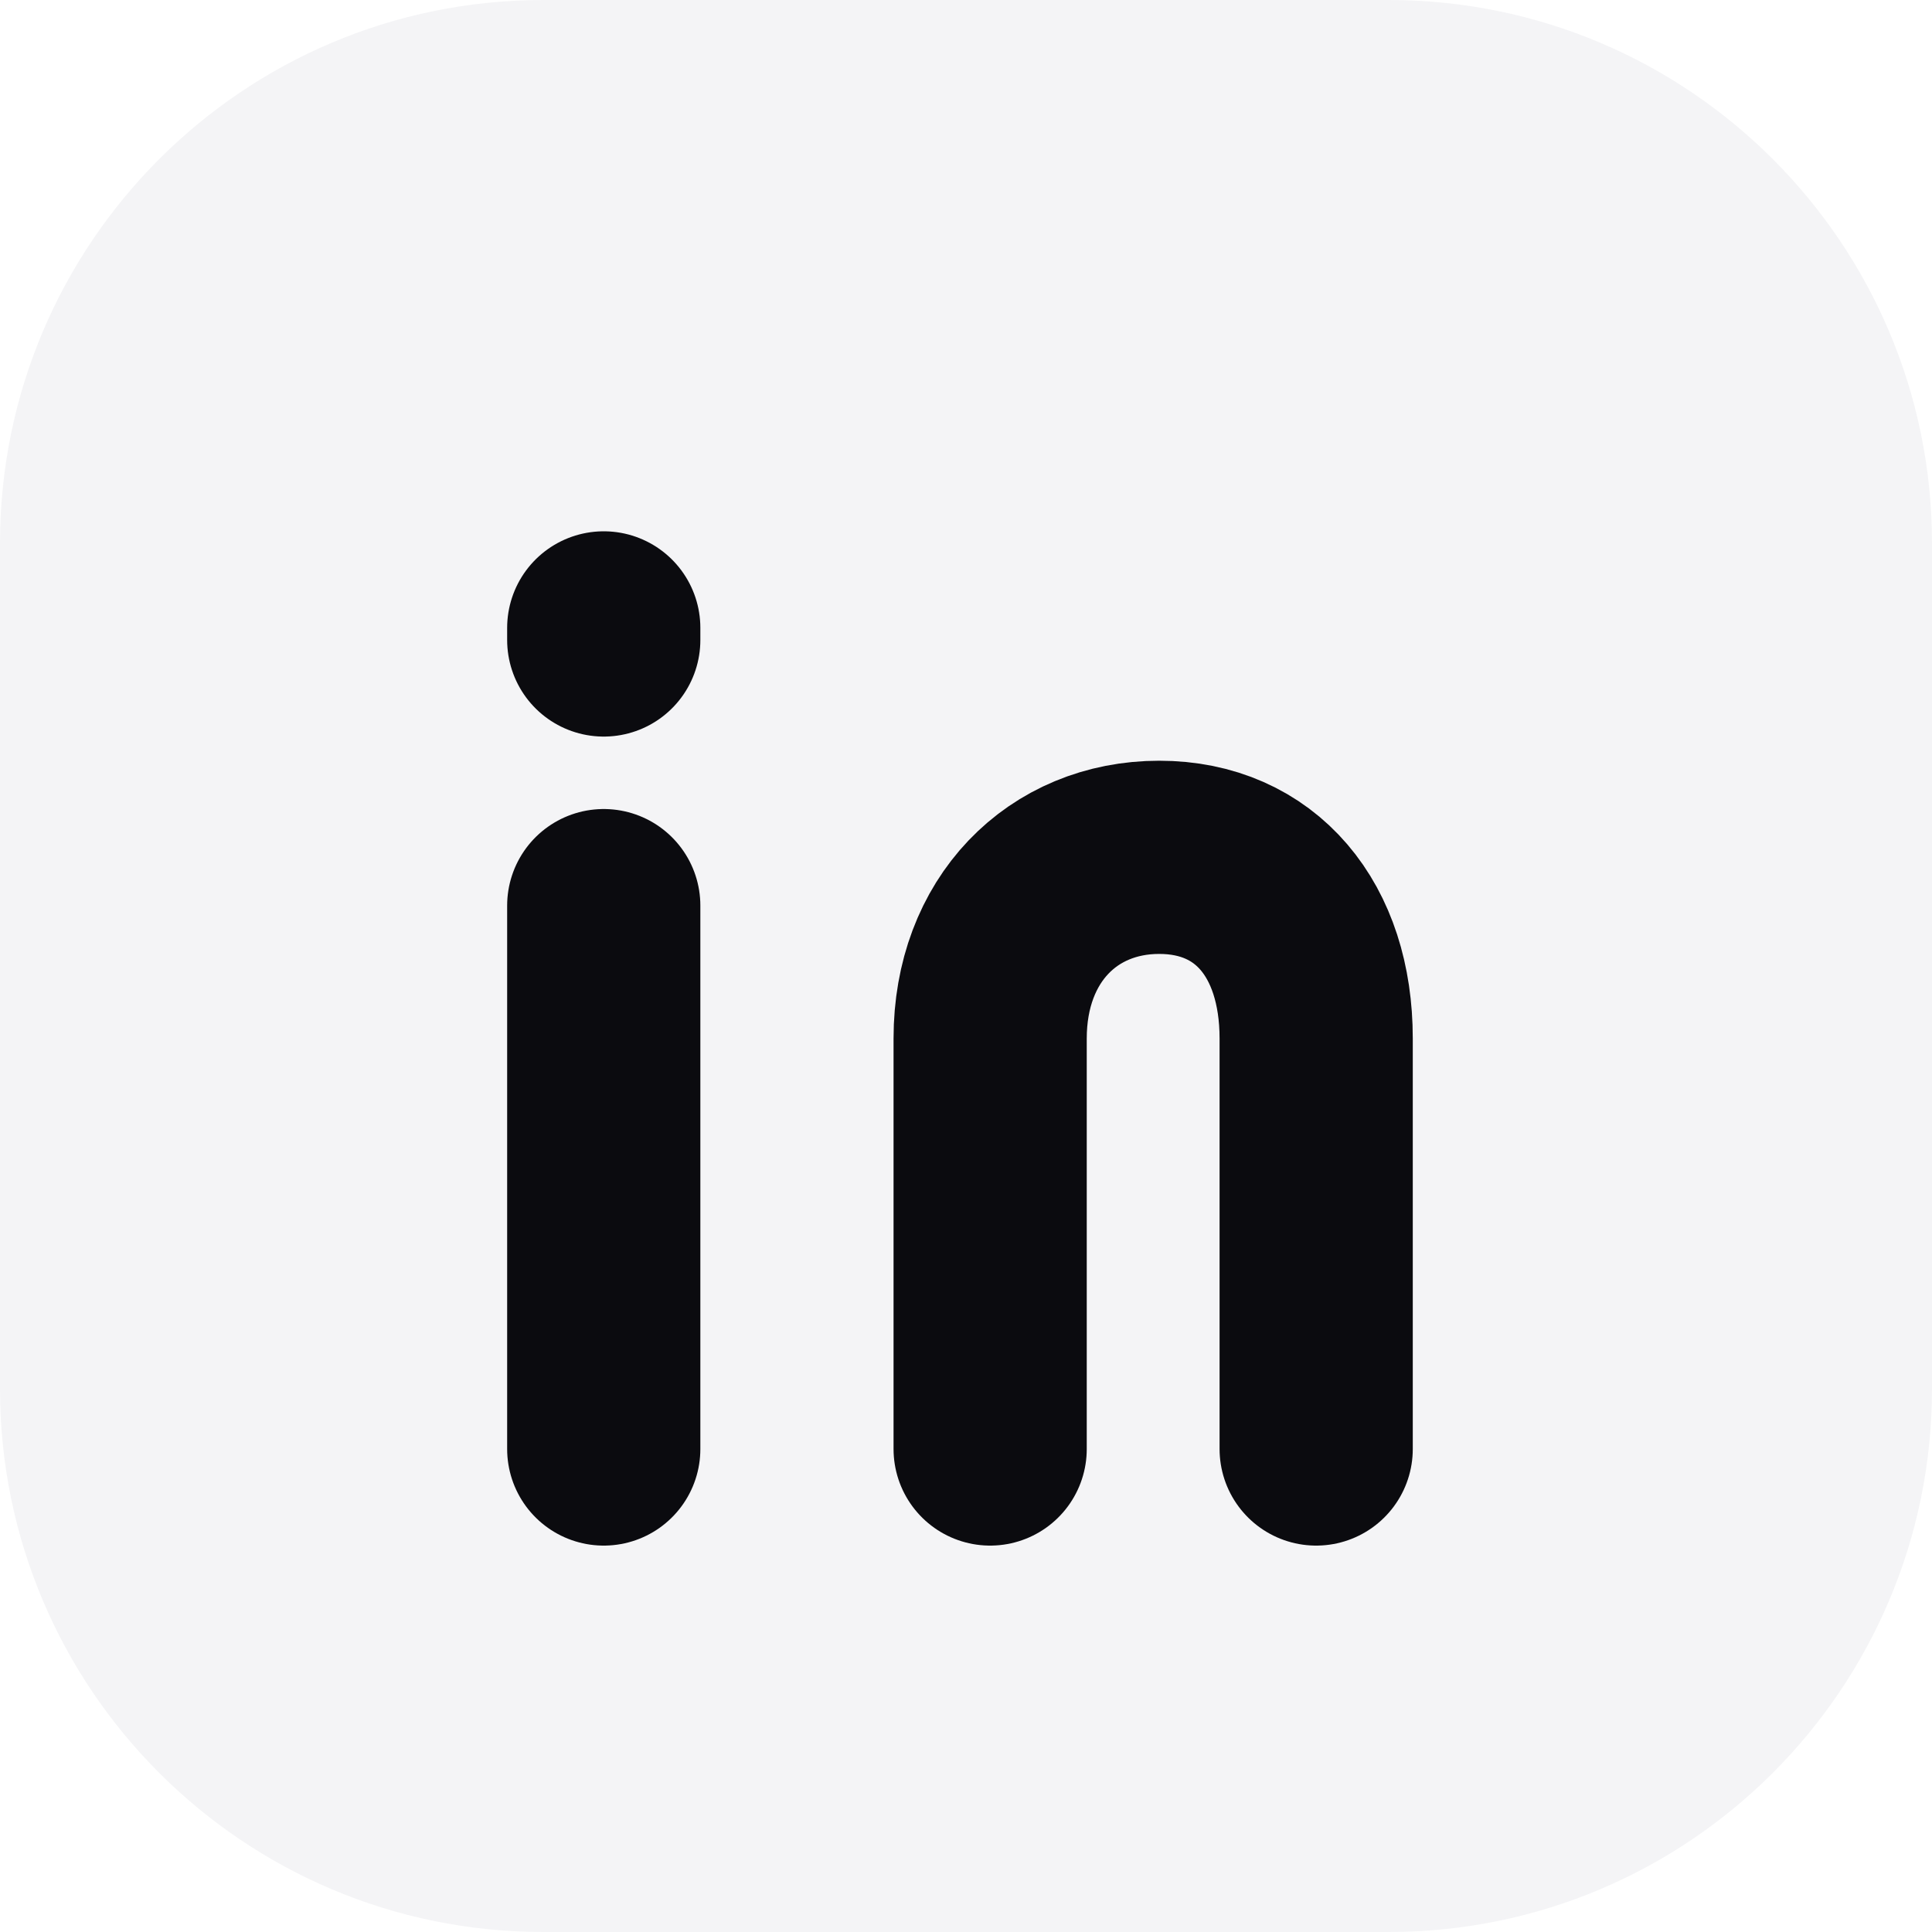
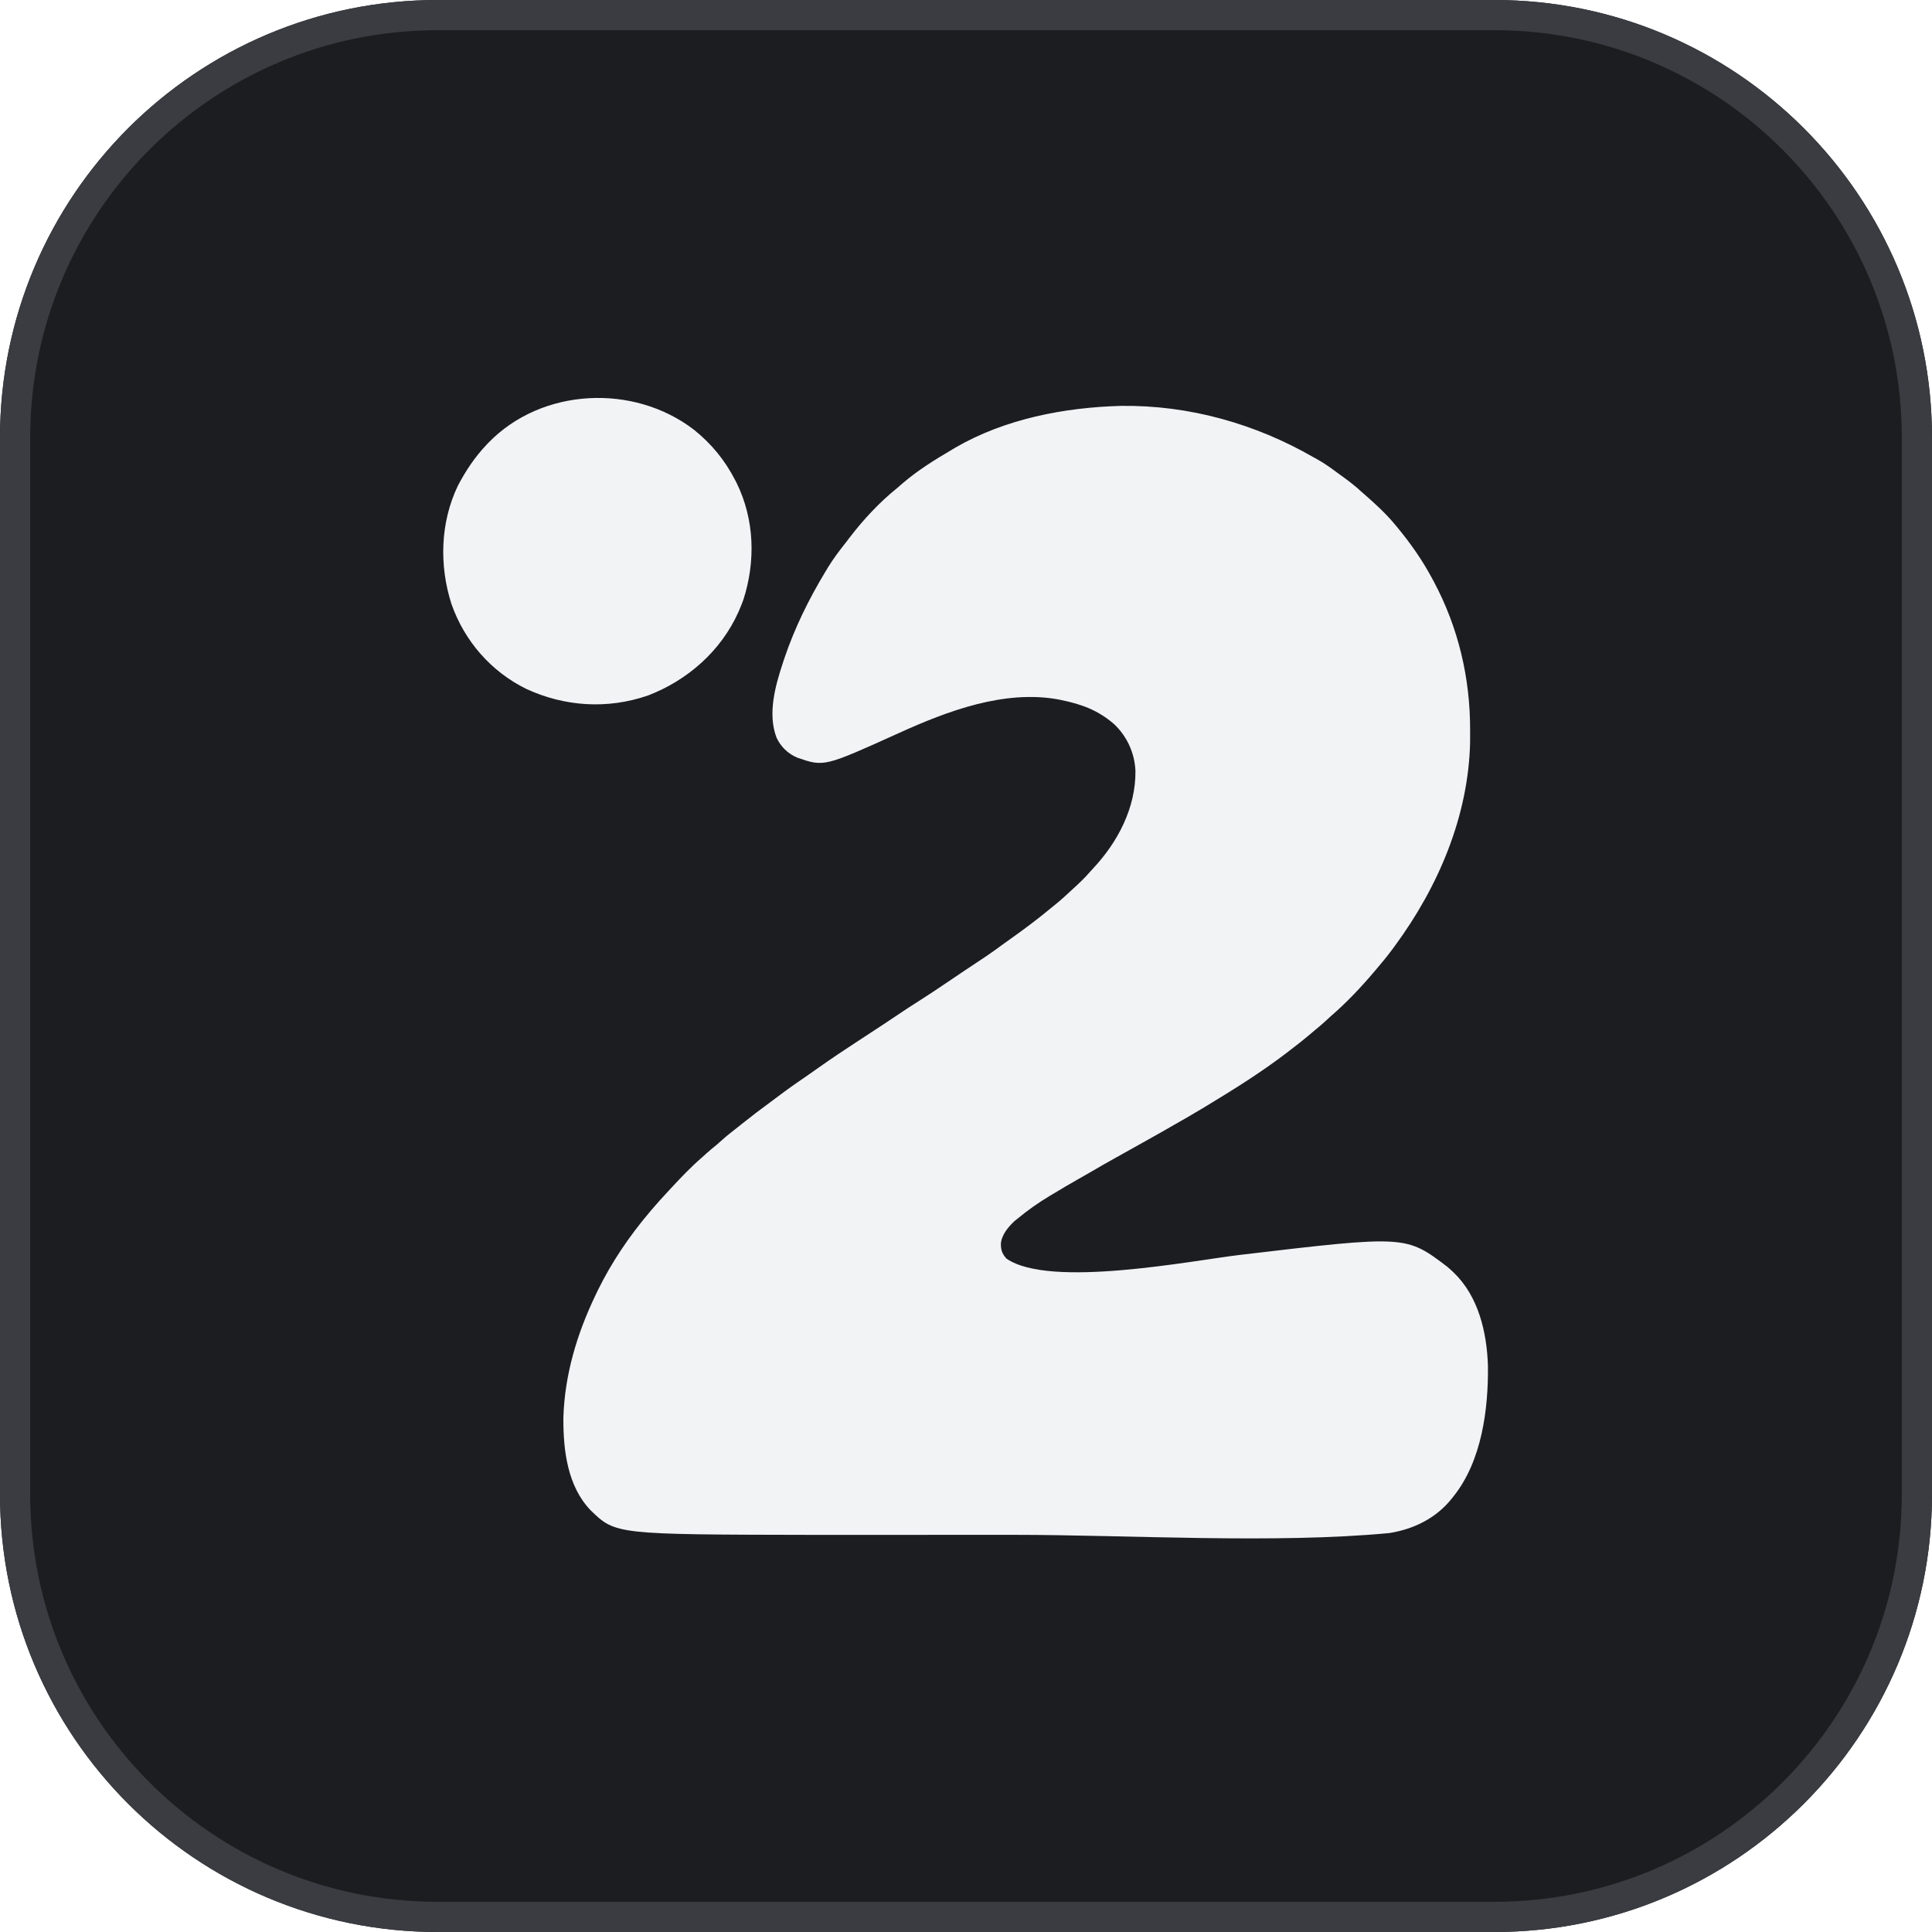
- <svg xmlns="http://www.w3.org/2000/svg" viewBox="0 0 16 16">
-   <rect width="16" height="16" rx="4.5" fill="#f4f4f6" />
-   <path d="M5 12V7.5M5 5.2v.1M8.2 12V8.6c0-.9.6-1.5 1.4-1.5s1.3.6 1.3 1.5V12" stroke="#0b0b0f" stroke-width="1.6" stroke-linecap="round" fill="none" />
+ <svg xmlns="http://www.w3.org/2000/svg" viewBox="0 0 512 512" width="512" height="512">
+   <rect width="512" height="512" rx="116" fill="#1c1d21" />
+   <rect x="4" y="4" width="504" height="504" rx="112" fill="none" stroke="#3a3c41" stroke-width="8" />
+   <g transform="translate(256 256) scale(0.2067) translate(-1863 -1881)">
+     <path fill="#f2f3f5" d="M1514.188 1193.438c22.435 17.988 39.62 38.926 52.812 64.562l1.926 3.727c22.986 46.788 24.501 100.583 8.633 149.738A218 218 0 0 1 1573 1423l-1.734 4.086c-22.389 50.05-65.407 87.755-116.18 107.168-51.665 17.737-106.248 14.355-155.711-8.441-45.217-22.183-79.302-61.296-96-108.75-15.951-49.467-14.503-104.888 8.313-152.126 10.036-19.045 21.507-36.3 36.312-51.937l2.512-2.672c68.546-70.848 186.432-76.257 263.676-16.89 M2061.598 1162.875c87.152-1.17 172.15 22.723 247.402 66.125l3.93 2.148c9.965 5.455 18.95 12.1 28.07 18.852l5.02 3.633c8.394 6.096 16.446 12.238 23.98 19.367l3.687 3.188c13.799 12.045 27.625 24.667 39.313 38.812l2.852 3.41c16.625 20.137 31.806 41.555 44.148 64.59l2.871 5.305c31.466 59.083 46.667 123.69 46.441 190.57l-.011 15.117c-2.036 94.814-40.73 185.456-96.301 261.008l-3.102 4.23c-6.327 8.544-12.948 16.729-19.898 24.77l-2.793 3.32c-17.524 20.764-36.583 40.996-57.207 58.68a1133 1133 0 0 0-5.813 5.375 286 286 0 0 1-14.348 12.316c-3.115 2.533-6.164 5.136-9.214 7.746-6.378 5.414-12.964 10.505-19.625 15.563l-6.188 4.813c-32.674 25.025-67.623 46.909-102.812 68.187l-4.922 2.992c-14.21 8.597-28.641 16.798-43.078 25.008l-11.125 6.375a1940 1940 0 0 1-23.043 12.945c-7.782 4.316-15.542 8.672-23.305 13.024q-6.54 3.664-13.086 7.312c-10.431 5.82-20.815 11.695-31.086 17.793-5.188 3.039-10.425 5.982-15.668 8.926-10.681 6.02-21.206 12.264-31.687 18.625l-4.613 2.738c-14.547 8.703-28.344 18.43-41.387 29.262l-3.625 2.875c-7.827 7.247-16.52 17.454-17.613 28.543-.223 8.3 1.41 13.514 7.175 19.77 55.603 38.494 237.185 2.592 298.938-4.75 213.071-25.22 213.071-25.22 266.375 15.312a172 172 0 0 1 4.75 4.25l3.176 2.934c31.883 30.632 42.547 76.503 44.008 119.464.657 56.065-7.979 122.487-44.184 167.602l-2.285 2.902c-20.053 25.075-48.226 38.978-79.715 44.098-147.045 14.004-335.555 2.306-480.688 2.313l-257.261.05c-254.265-.455-254.265-.455-286.184-31.398-29.953-30.973-35.267-77.33-35.086-118.512 1.62-55.194 17.418-107.866 41.219-157.453l2.871-6c17.598-35.946 40.3-69.466 66.129-100l3.129-3.719c6.752-7.958 13.743-15.66 20.871-23.281l3.352-3.633c12.97-13.987 26.165-27.933 40.648-40.367q2.412-2.18 4.812-4.375c4.374-3.952 8.898-7.678 13.481-11.383 2.58-2.137 5.054-4.35 7.52-6.617 4.958-4.513 10.183-8.624 15.476-12.734a930 930 0 0 0 11.273-8.953c11.355-9.091 22.942-17.816 34.668-26.422 4.321-3.185 8.613-6.405 12.895-9.641 12.048-9.054 24.446-17.602 36.879-26.117 4.002-2.762 7.97-5.567 11.933-8.383 16.558-11.71 33.392-23.004 50.403-34.043 21.847-14.21 43.604-28.562 65.234-43.102 5.103-3.359 10.258-6.639 15.43-9.89 10.212-6.477 20.237-13.179 30.246-19.965a6225 6225 0 0 1 53.266-35.633c7.978-5.4 15.751-10.999 23.484-16.742q5.128-3.673 10.266-7.336c16.332-11.651 32.276-23.538 47.722-36.344a940 940 0 0 1 9.824-8.008c5.952-4.865 11.56-10.08 17.188-15.312l3.402-3.121c7.576-6.95 14.968-13.876 21.672-21.68a183 183 0 0 1 4.133-4.555c31.578-33.72 54.51-77.773 54.04-124.562-.925-22.846-10.6-44.274-27.247-60.082-20.483-17.818-41.64-25.634-68-31l-3.41-.719c-69.552-12.73-142.57 14.882-204.59 43.032-95.94 43.396-95.94 43.396-130 31.687a50.7 50.7 0 0 1-27-26c-11.409-30.19-1.697-65.624 8-95l2.031-6.176c13.273-39.326 31.523-76.35 52.969-111.824l3.008-4.992c6.951-11.29 14.726-21.655 22.992-32.008q2.57-3.369 5.125-6.75c17.712-23.037 38.228-45.089 60.875-63.25q3.356-2.892 6.687-5.813c19.554-16.8 41.147-30.139 63.313-43.187l4.625-2.762c63.42-36.739 139.53-51.393 211.973-53.363" />
+   </g>
</svg>
